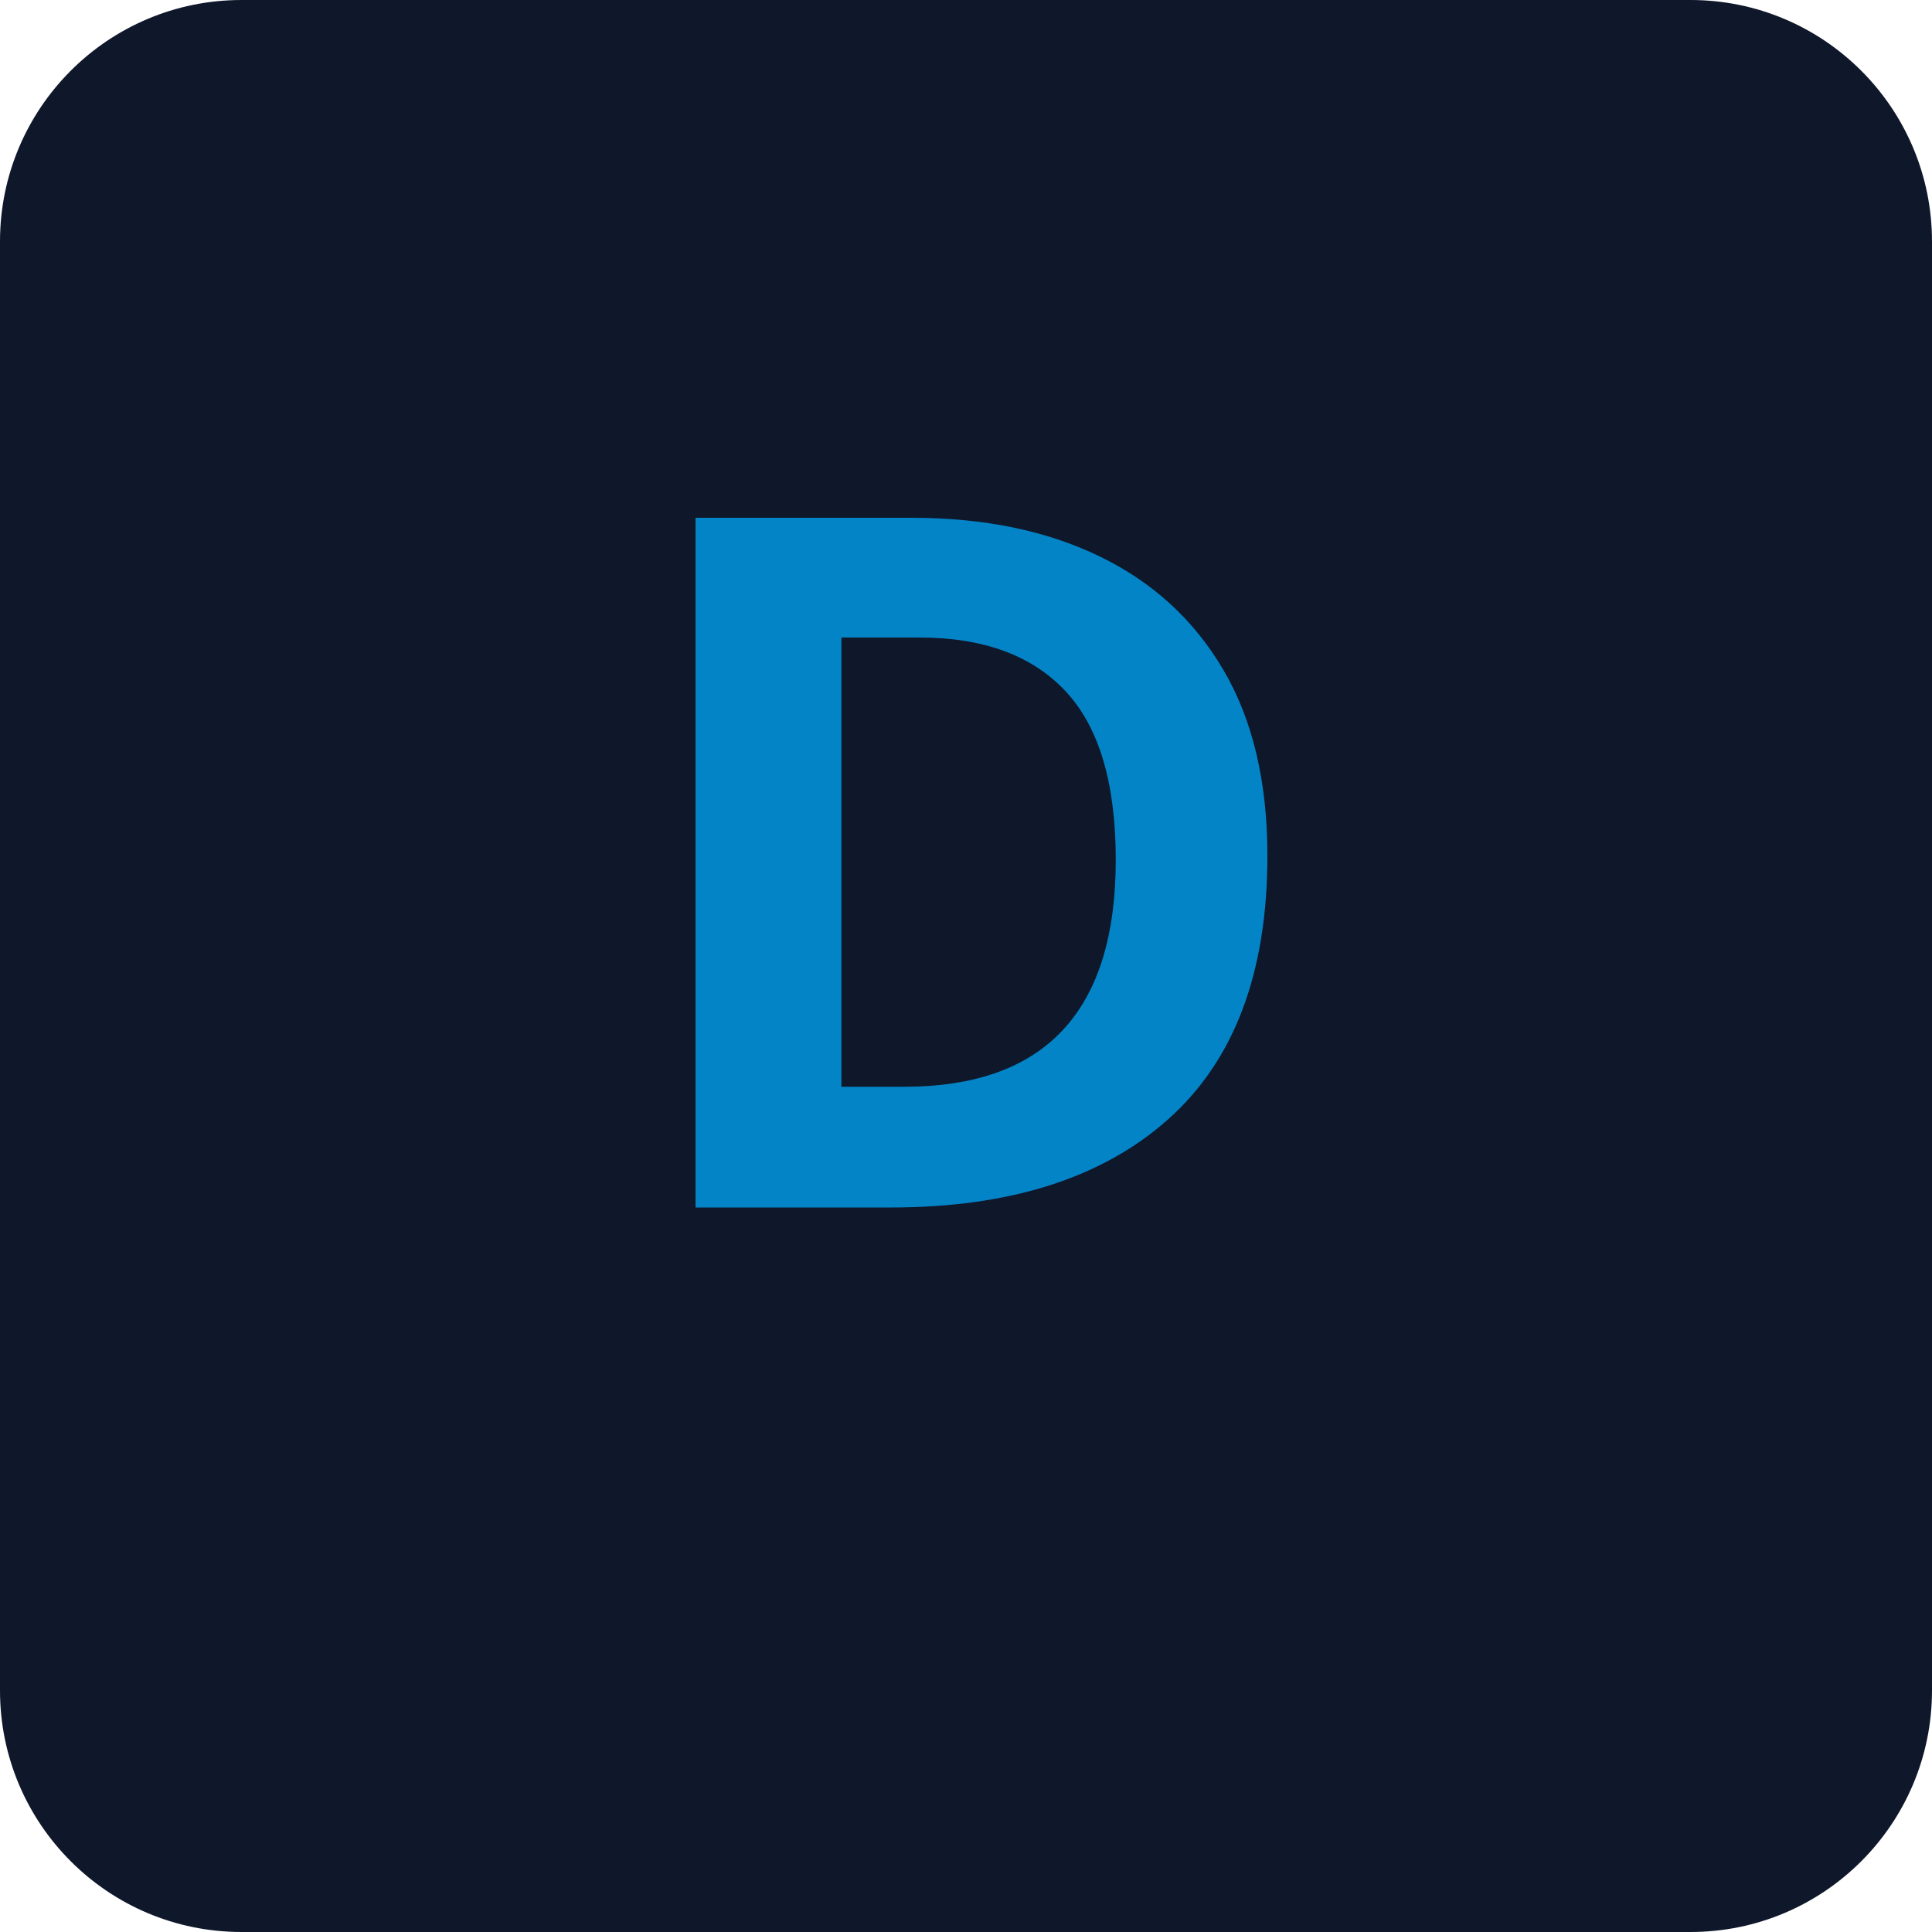
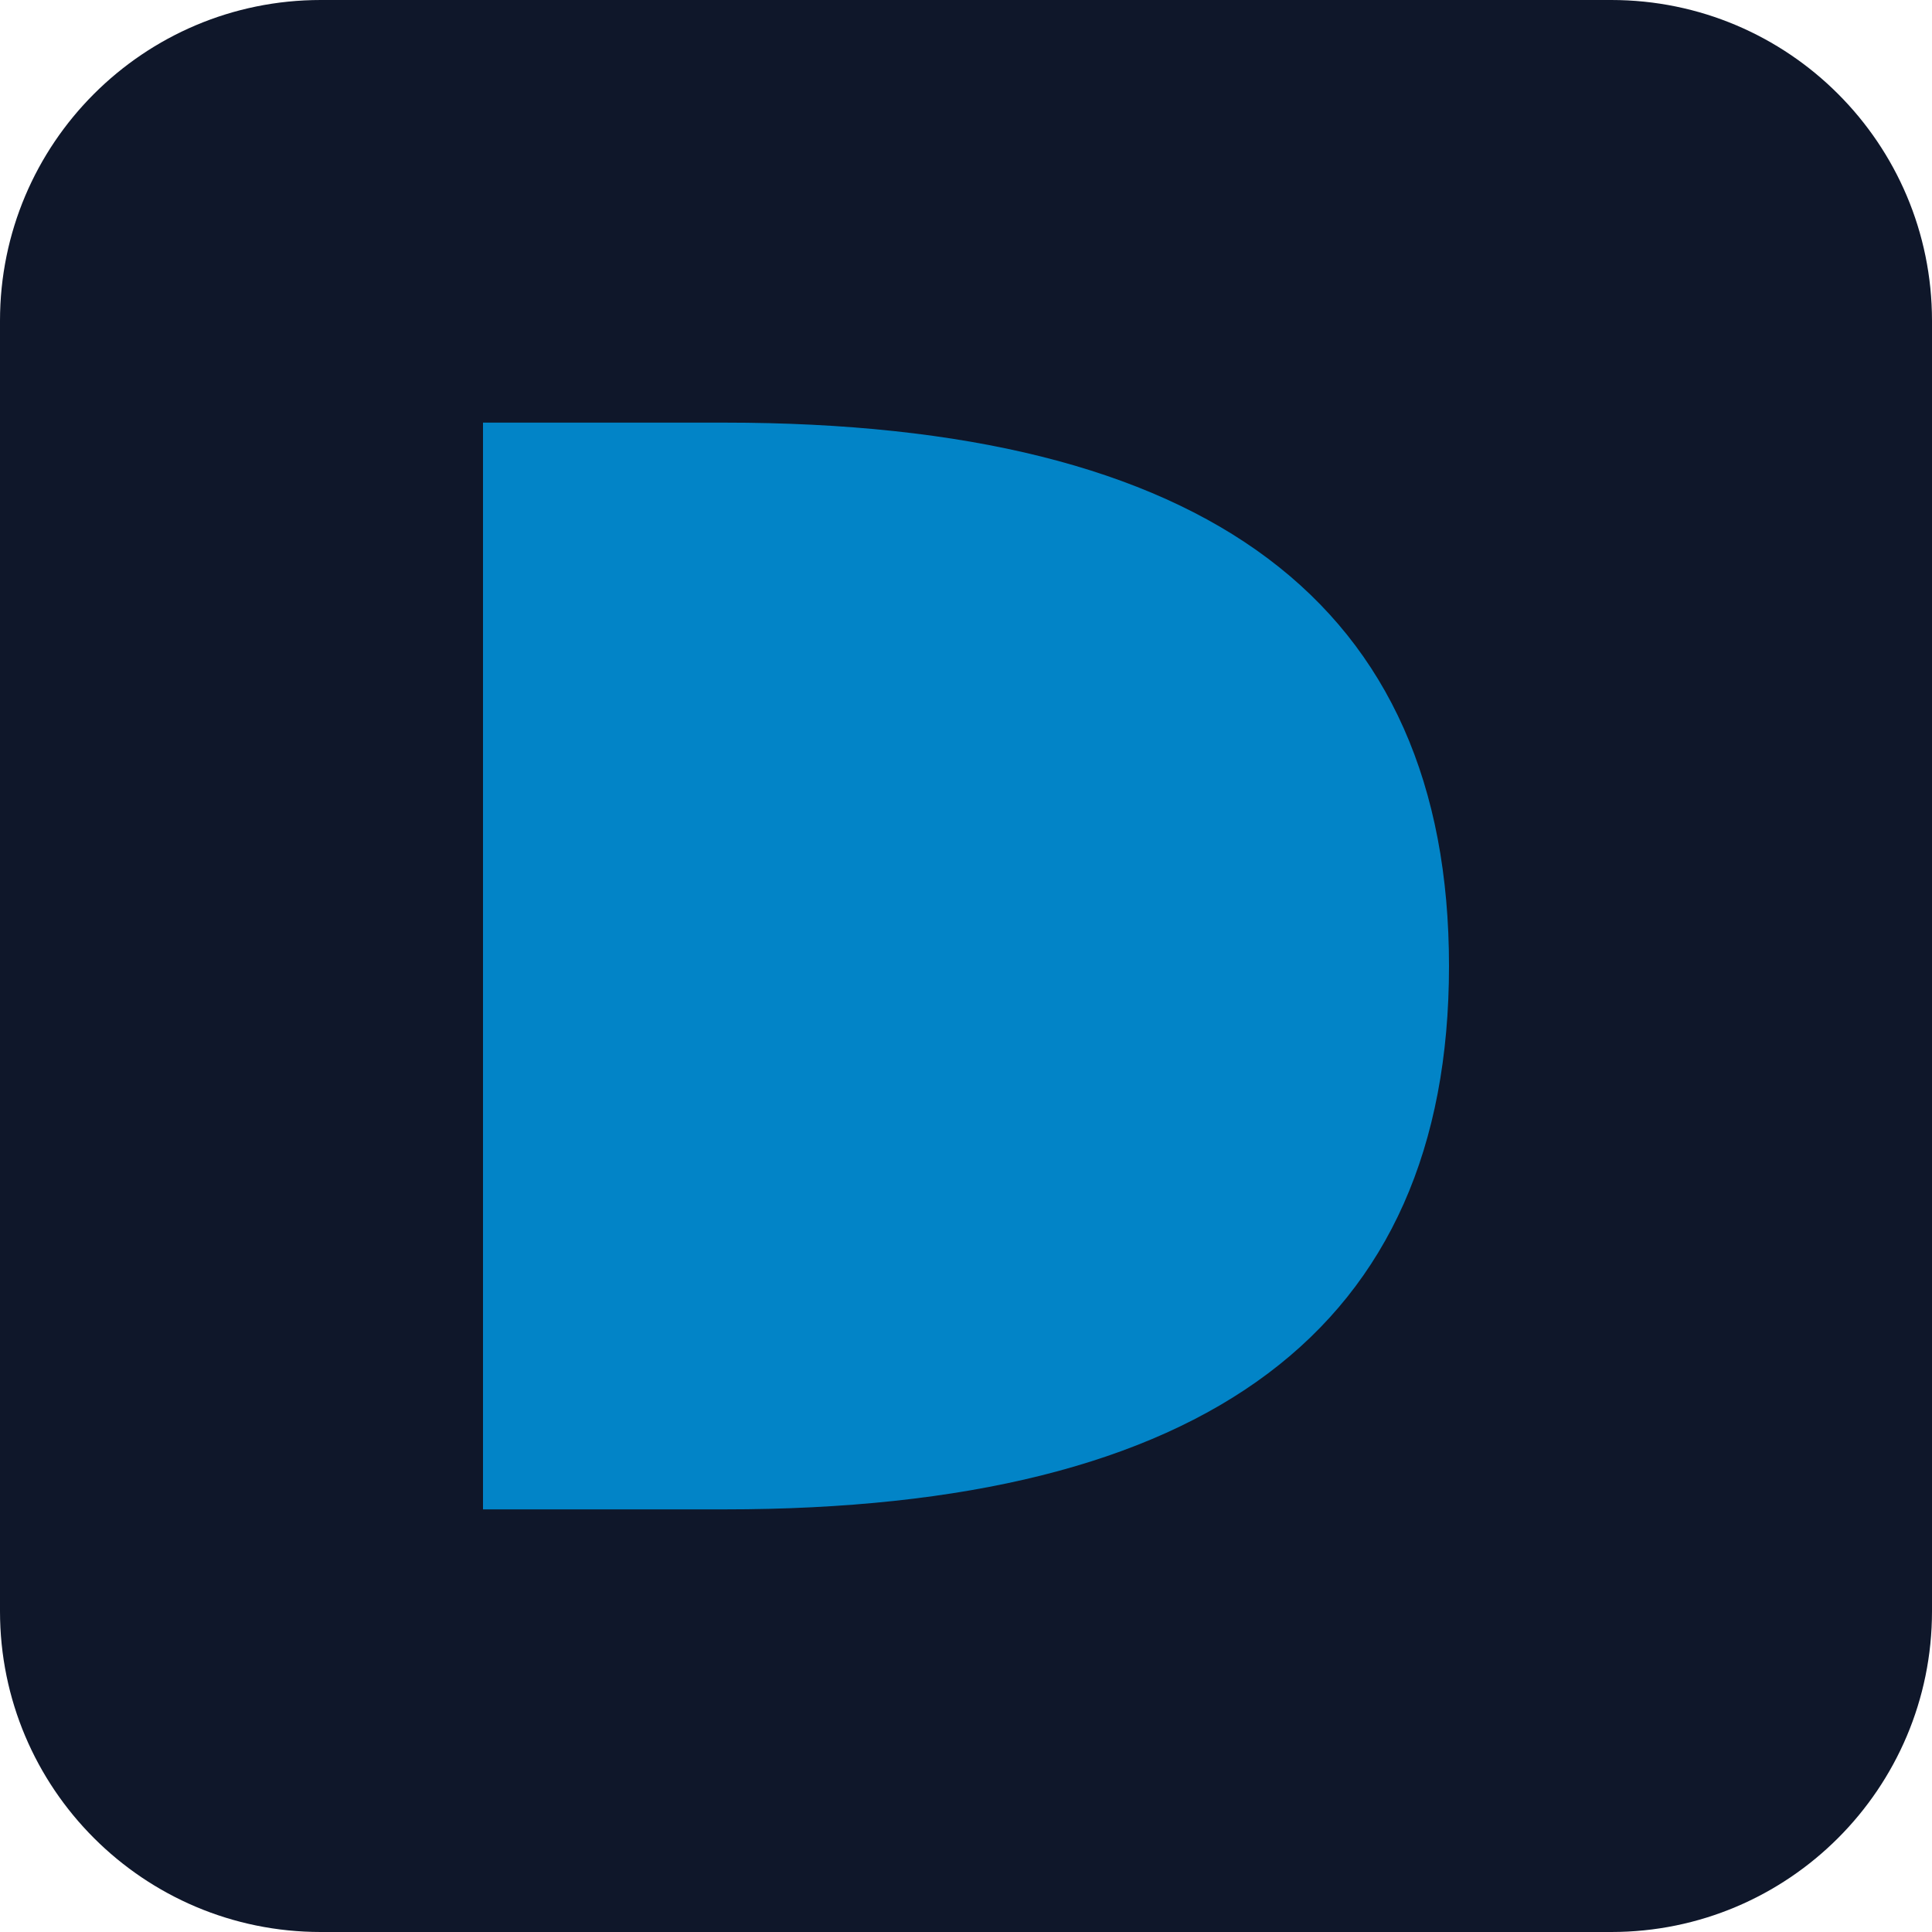
<svg xmlns="http://www.w3.org/2000/svg" width="512" height="512" viewBox="0 0 512 512">
-   <rect width="512" height="512" rx="64" fill="#0f172a" />
-   <text x="256" y="320" font-family="system-ui, sans-serif" font-size="256" font-weight="bold" fill="#0284c7" text-anchor="middle">D</text>
+   <rect width="512" height="512" rx="85" fill="#0f172a" />
+   <path d="M 128 112 L 192 112 Q 384 112 384 256 Q 384 400 192 400 L 128 400 Z" fill="#0284c7" />
</svg>
